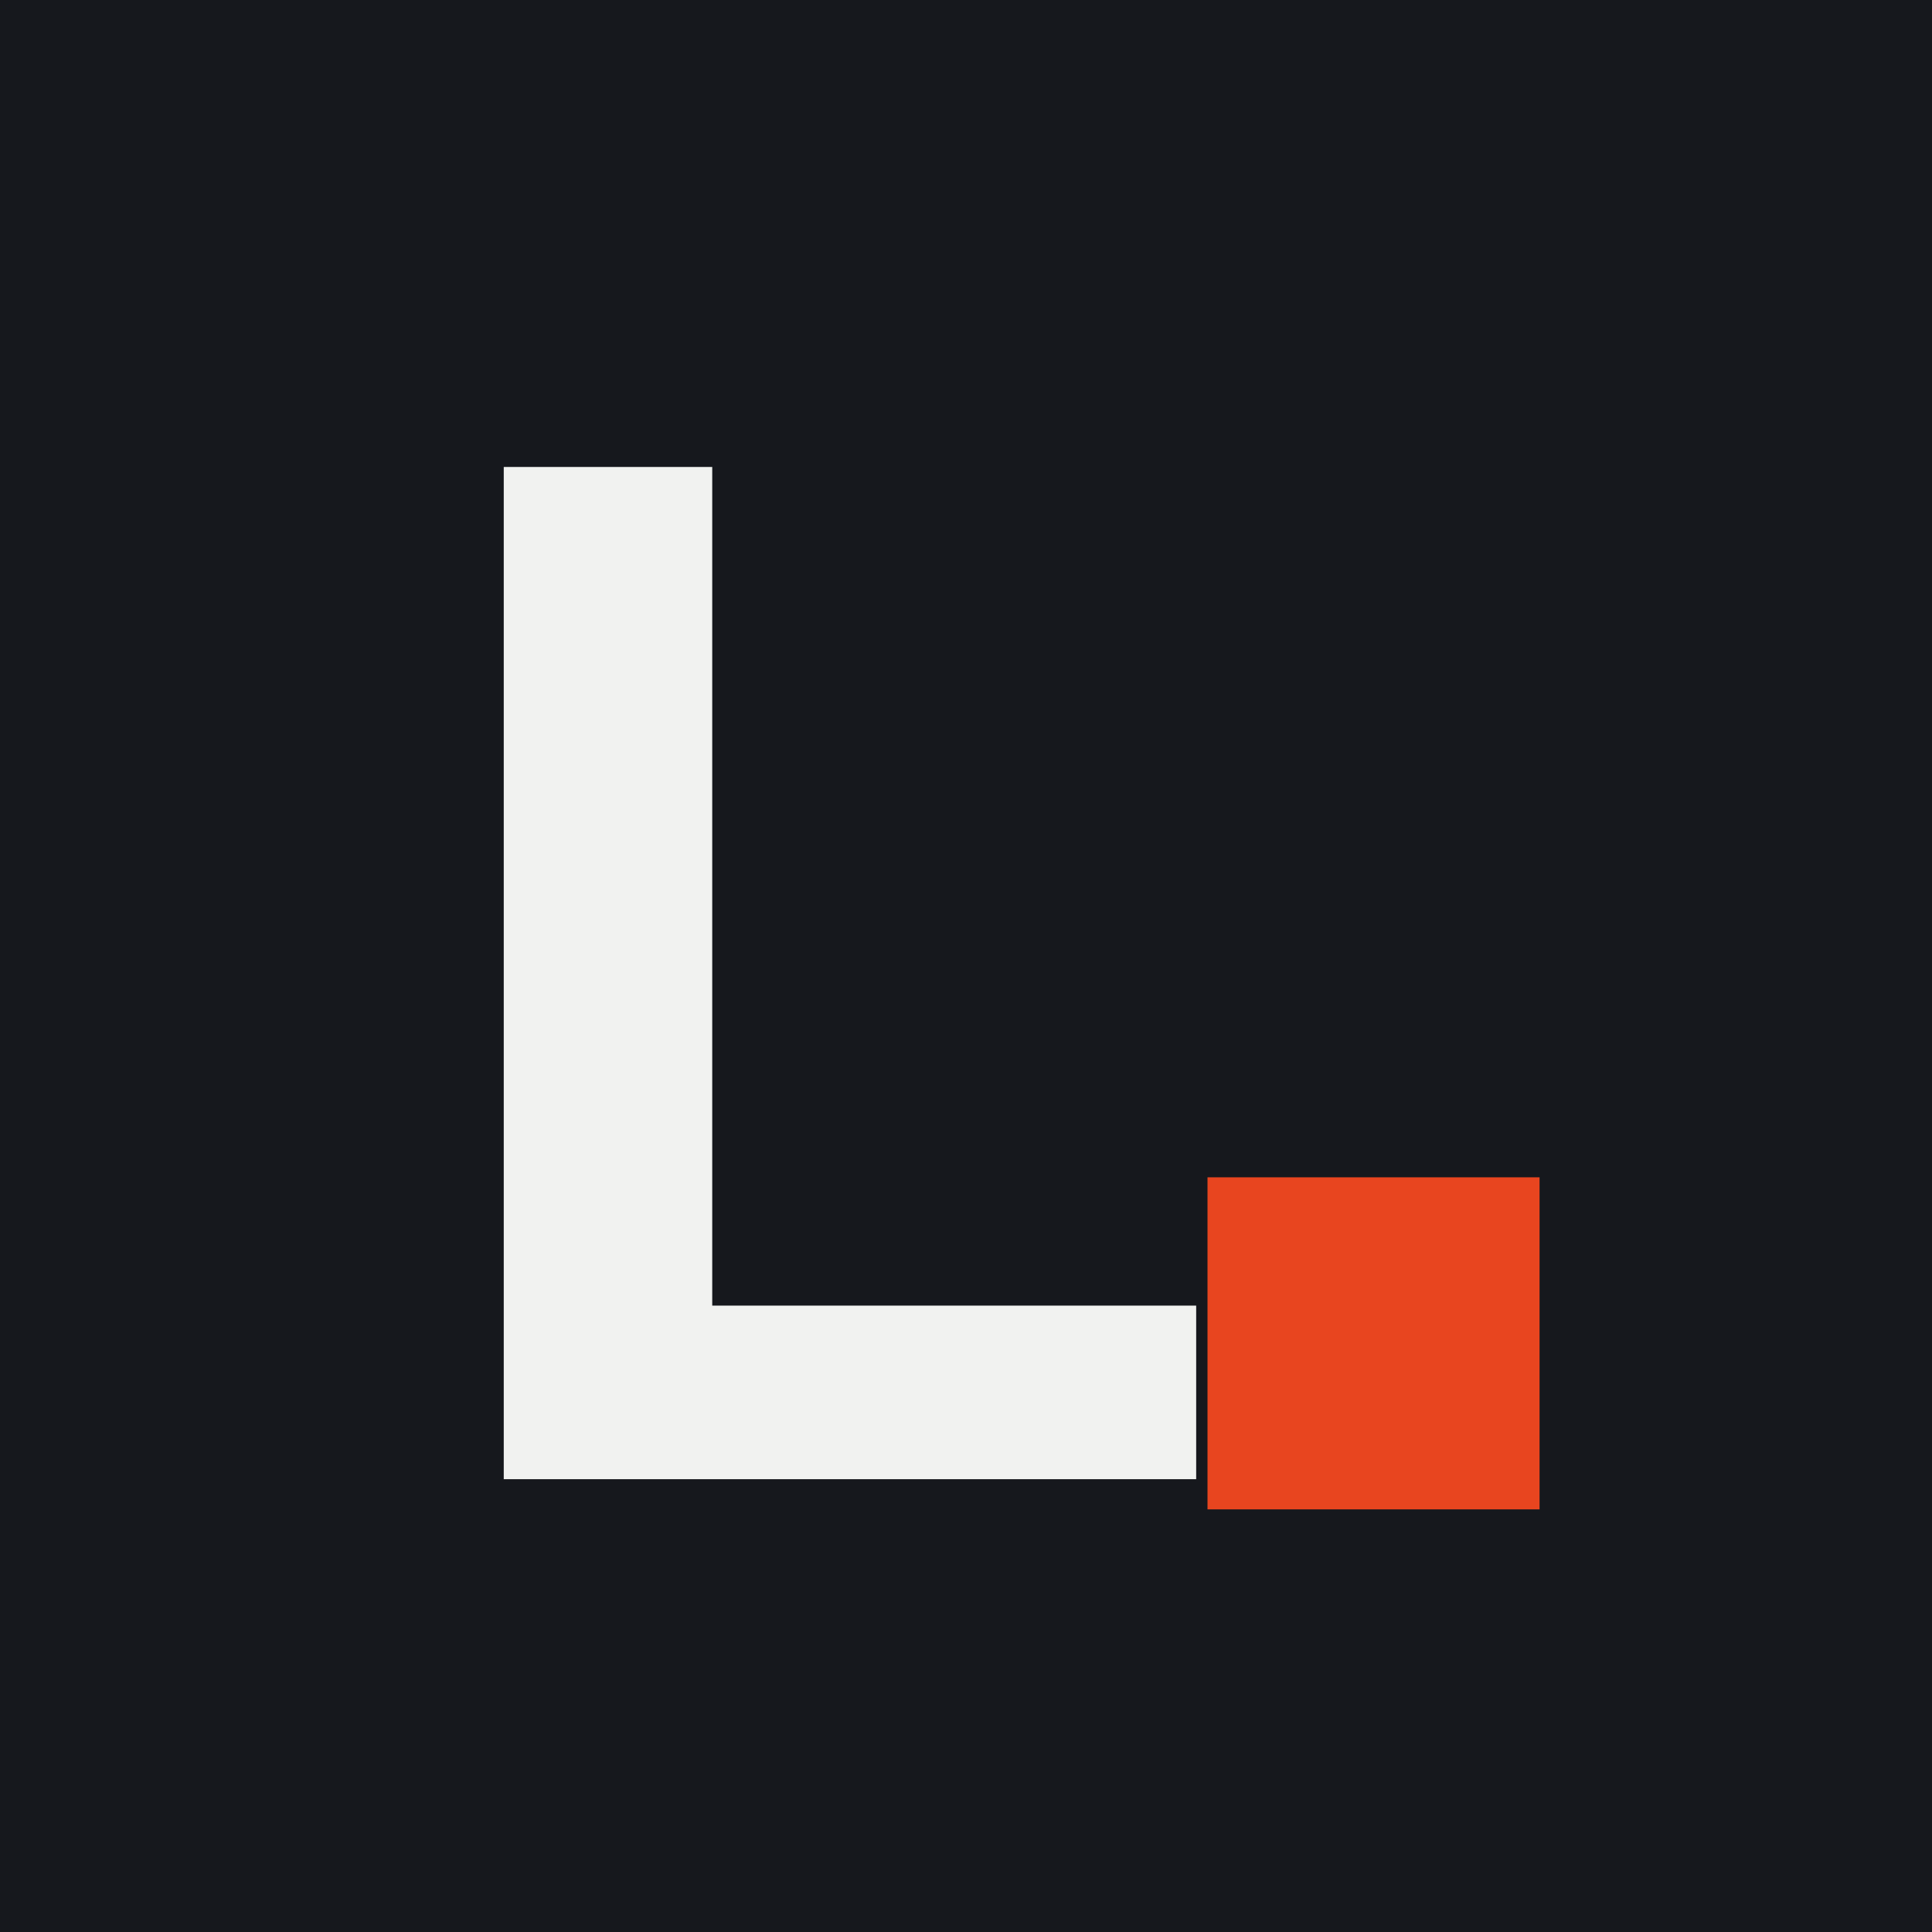
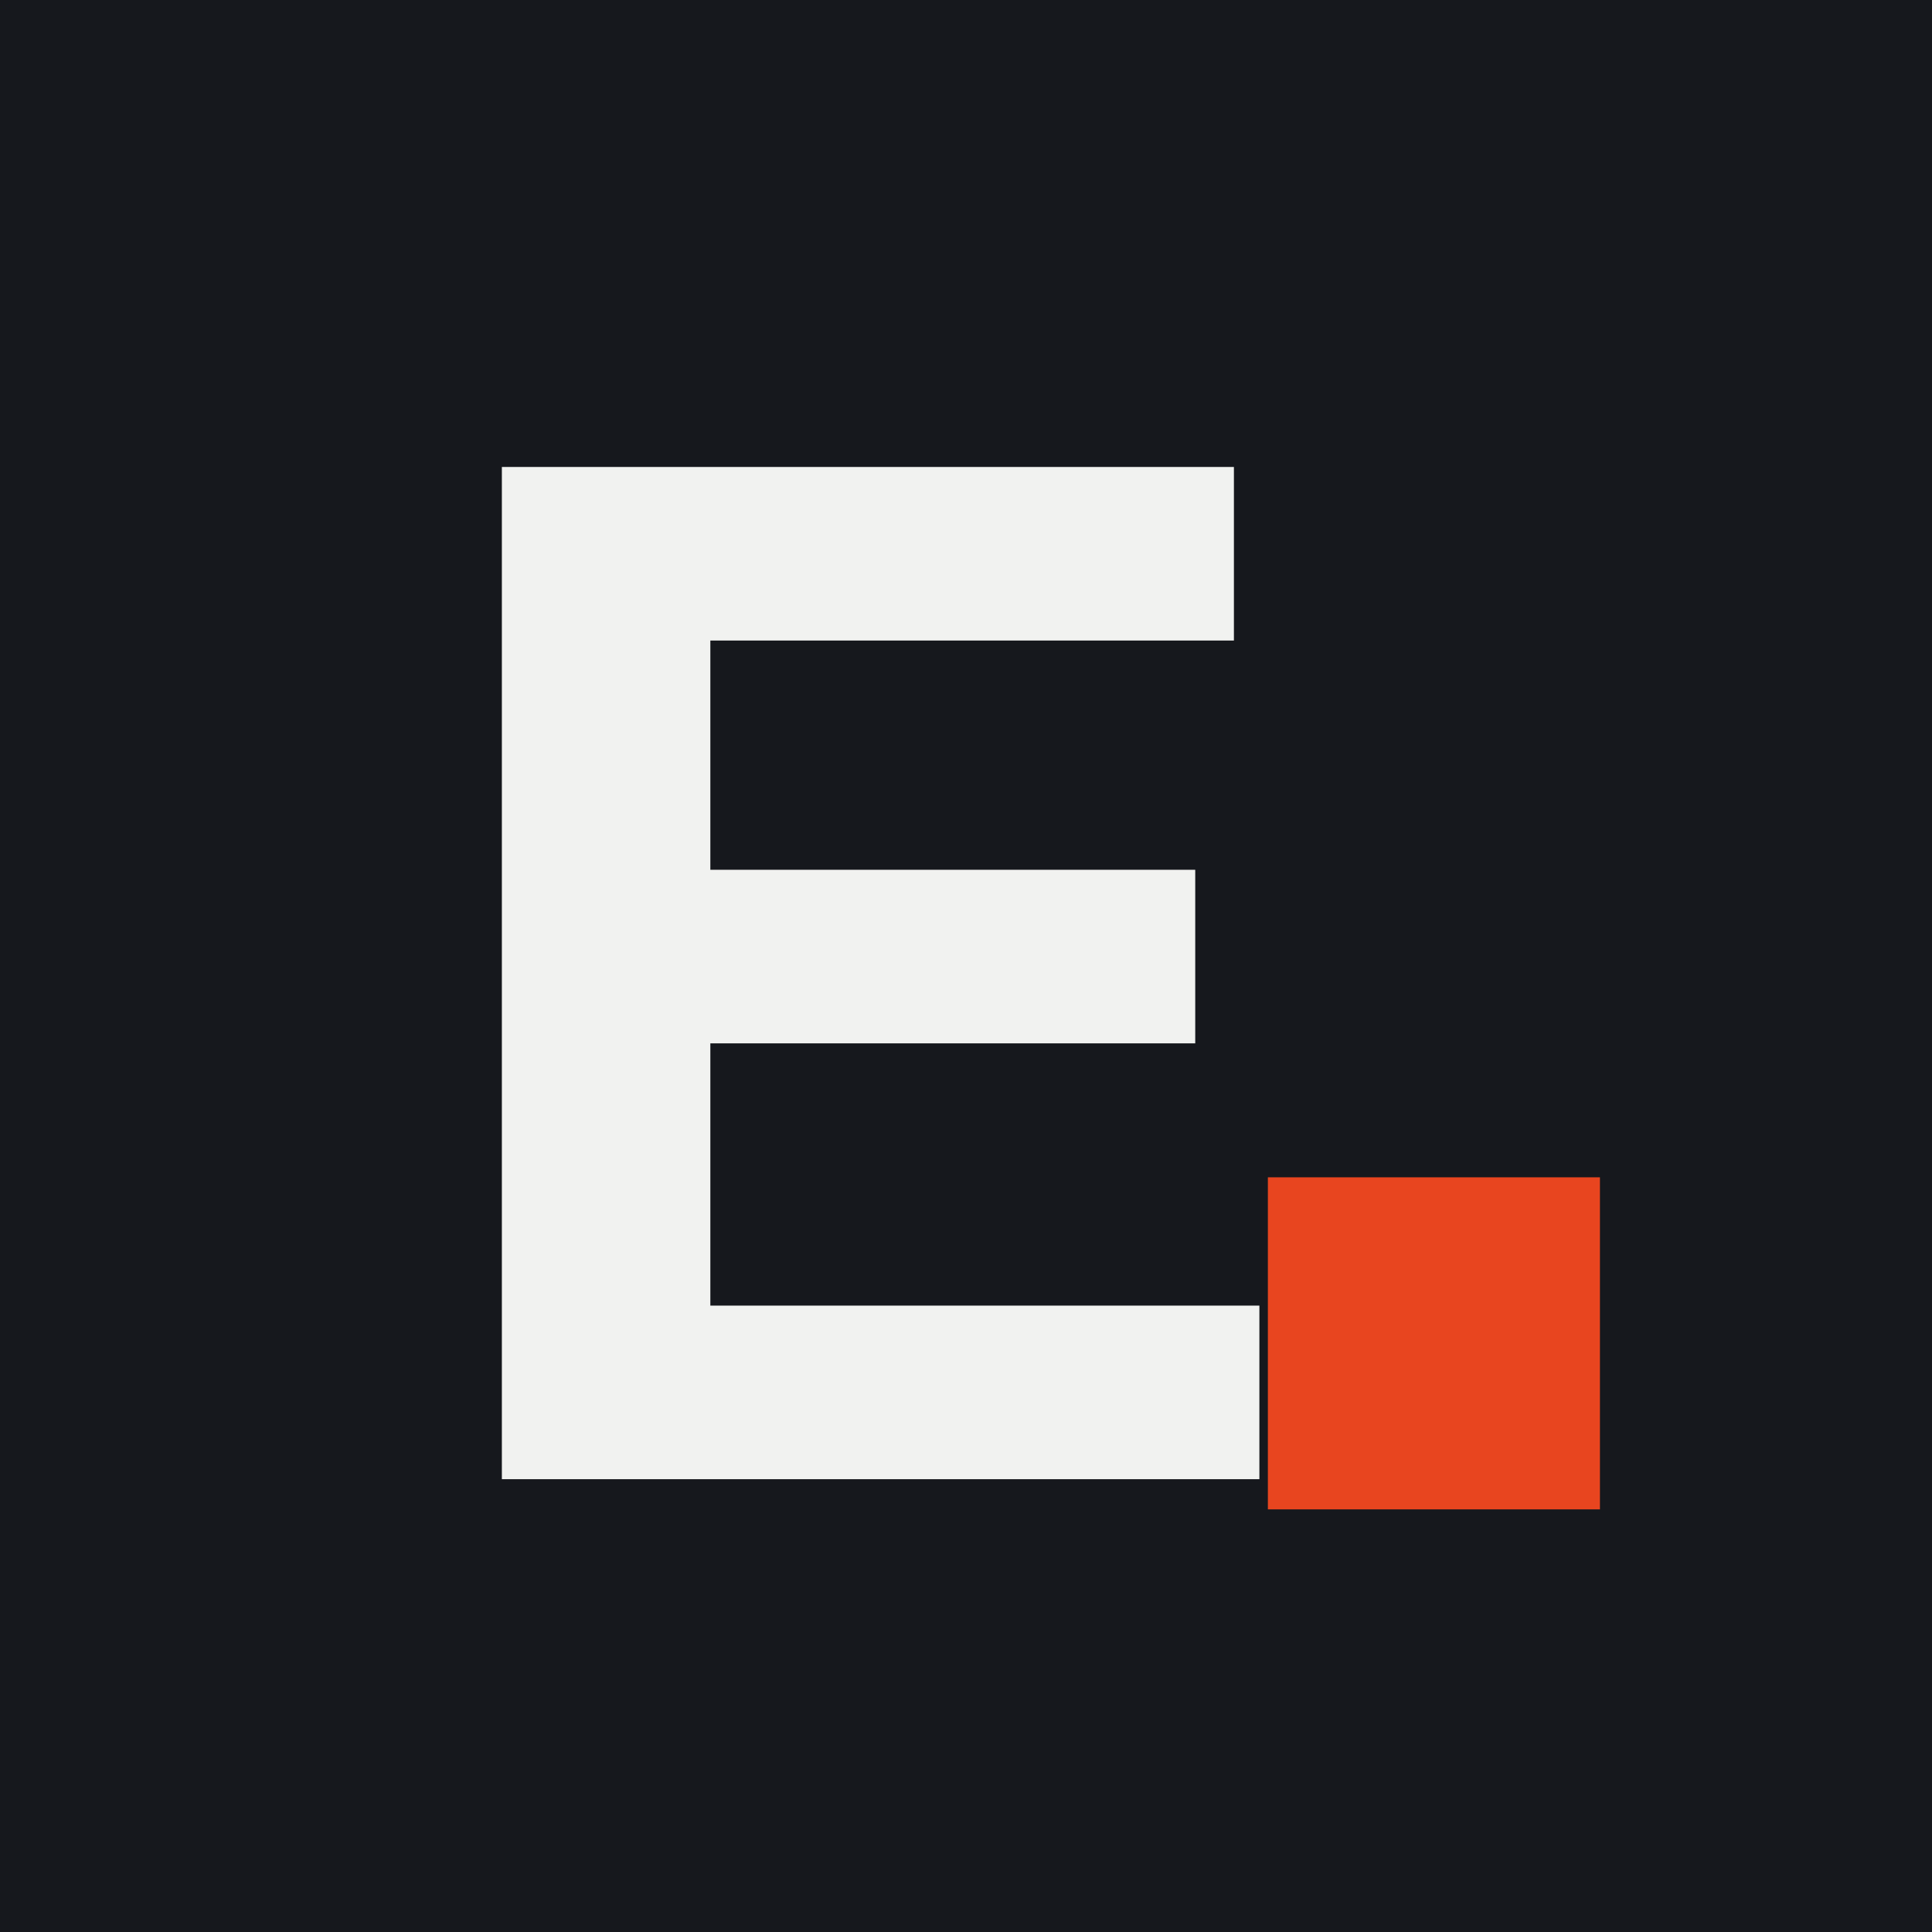
<svg xmlns="http://www.w3.org/2000/svg" viewBox="0 0 32 32">
  <rect width="32" height="32" fill="#16181d" />
-   <text x="6.5" y="24.5" font-family="Helvetica, Arial, sans-serif" font-size="23" font-weight="800" letter-spacing="-1" fill="#f1f2f0">L</text>
-   <rect x="20" y="19.5" width="5.5" height="5.5" fill="#e8451f" />
+   <text x="6.5" y="24.5" font-family="Helvetica, Arial, sans-serif" font-size="23" font-weight="800" letter-spacing="-1" fill="#f1f2f0">E</text>
+   <rect x="21" y="19.5" width="5.5" height="5.5" fill="#e8451f" />
</svg>
